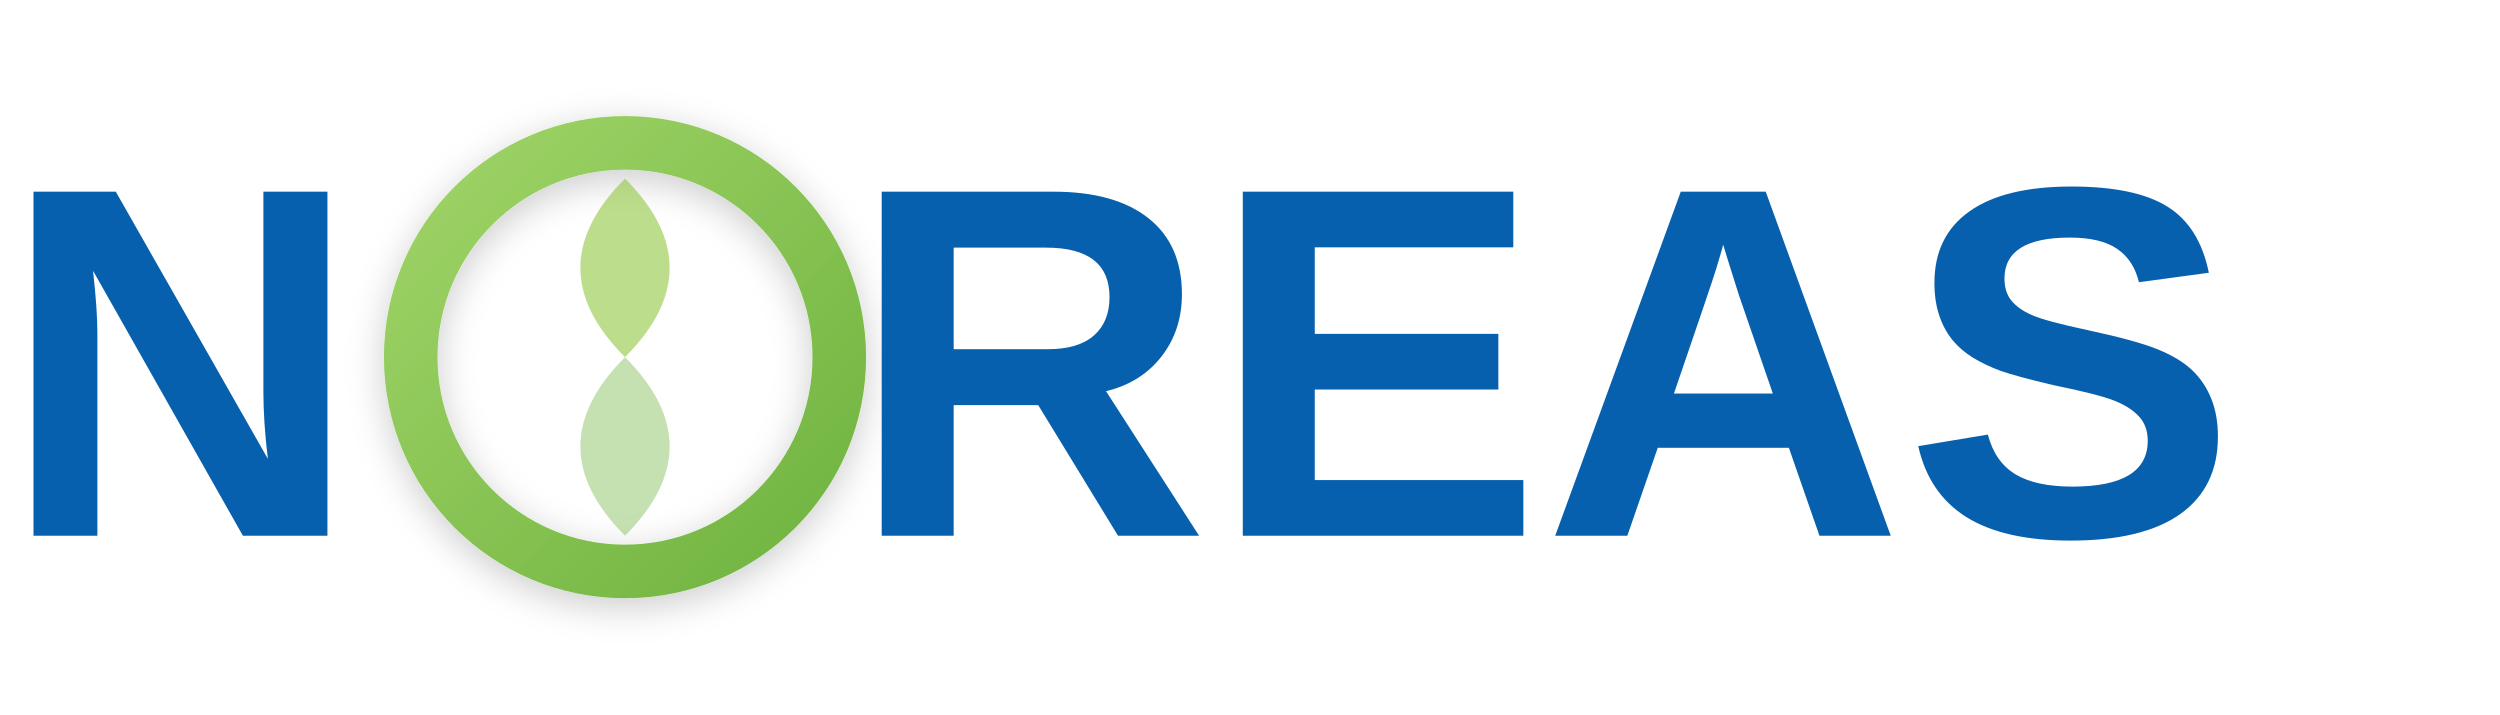
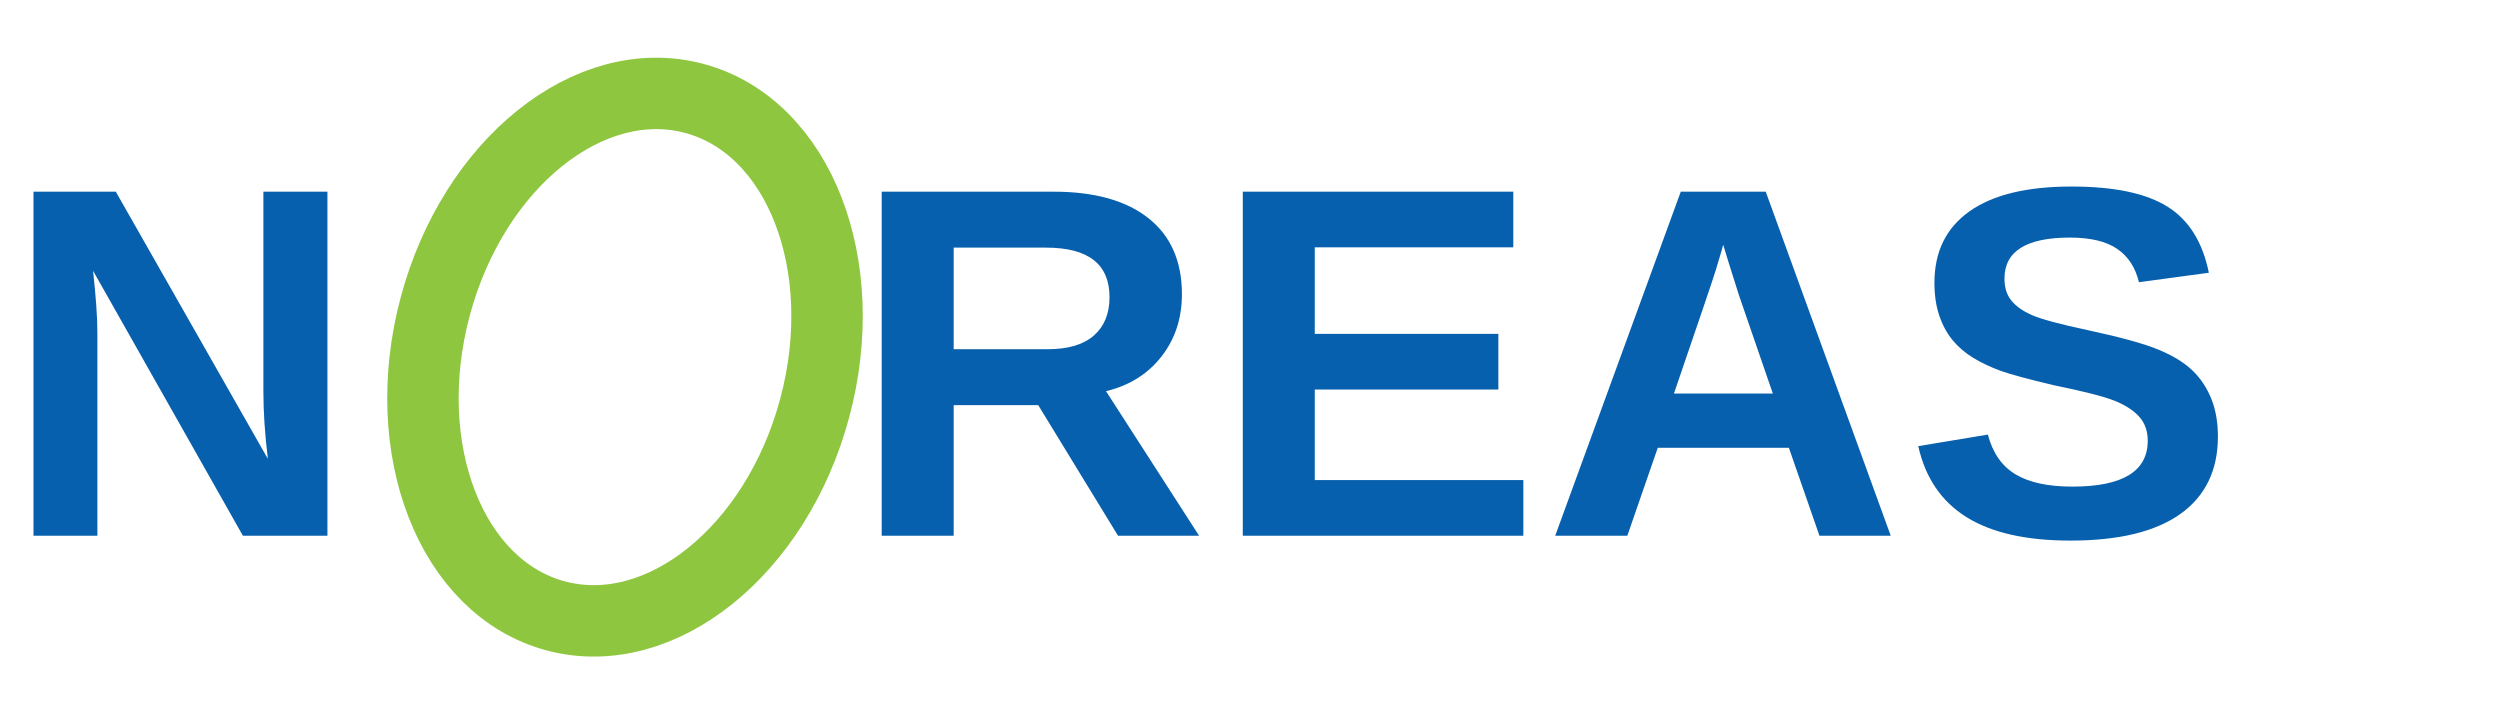
<svg xmlns="http://www.w3.org/2000/svg" viewBox="0 0 280 80" width="280" height="80">
  <text x="0" y="60" font-family="Arial, sans-serif" font-size="56" font-weight="bold" fill="#0760ad">N</text>
-   <defs>
-     <linearGradient id="greenGradient" x1="0%" y1="0%" x2="100%" y2="100%">
-       <stop offset="0%" style="stop-color:#a0d468;stop-opacity:1" />
-       <stop offset="100%" style="stop-color:#6fb33f;stop-opacity:1" />
-     </linearGradient>
-     <filter id="softShadow" x="-50%" y="-50%" width="200%" height="200%">
-       <feGaussianBlur in="SourceAlpha" stdDeviation="2" />
-       <feOffset dx="0" dy="1" result="offsetblur" />
-       <feComponentTransfer>
-         <feFuncA type="linear" slope="0.2" />
-       </feComponentTransfer>
-       <feMerge>
-         <feMergeNode />
-         <feMergeNode in="SourceGraphic" />
-       </feMerge>
-     </filter>
-   </defs>
-   <circle cx="70" cy="40" r="24" fill="none" stroke="url(#greenGradient)" stroke-width="6" filter="url(#softShadow)" />
-   <path d="M 70 20 Q 80 30 70 40 Q 60 30 70 20 Z" fill="#8ec63f" opacity="0.6" />
-   <path d="M 70 40 Q 80 50 70 60 Q 60 50 70 40 Z" fill="#6fb33f" opacity="0.4" />
+   <ellipse cx="70" cy="40" rx="22" ry="30" fill="none" stroke="#8ec63f" stroke-width="8" transform="rotate(15 70 40)" />
  <text x="95" y="60" font-family="Arial, sans-serif" font-size="56" font-weight="bold" fill="#0760ad">REAS</text>
</svg>
